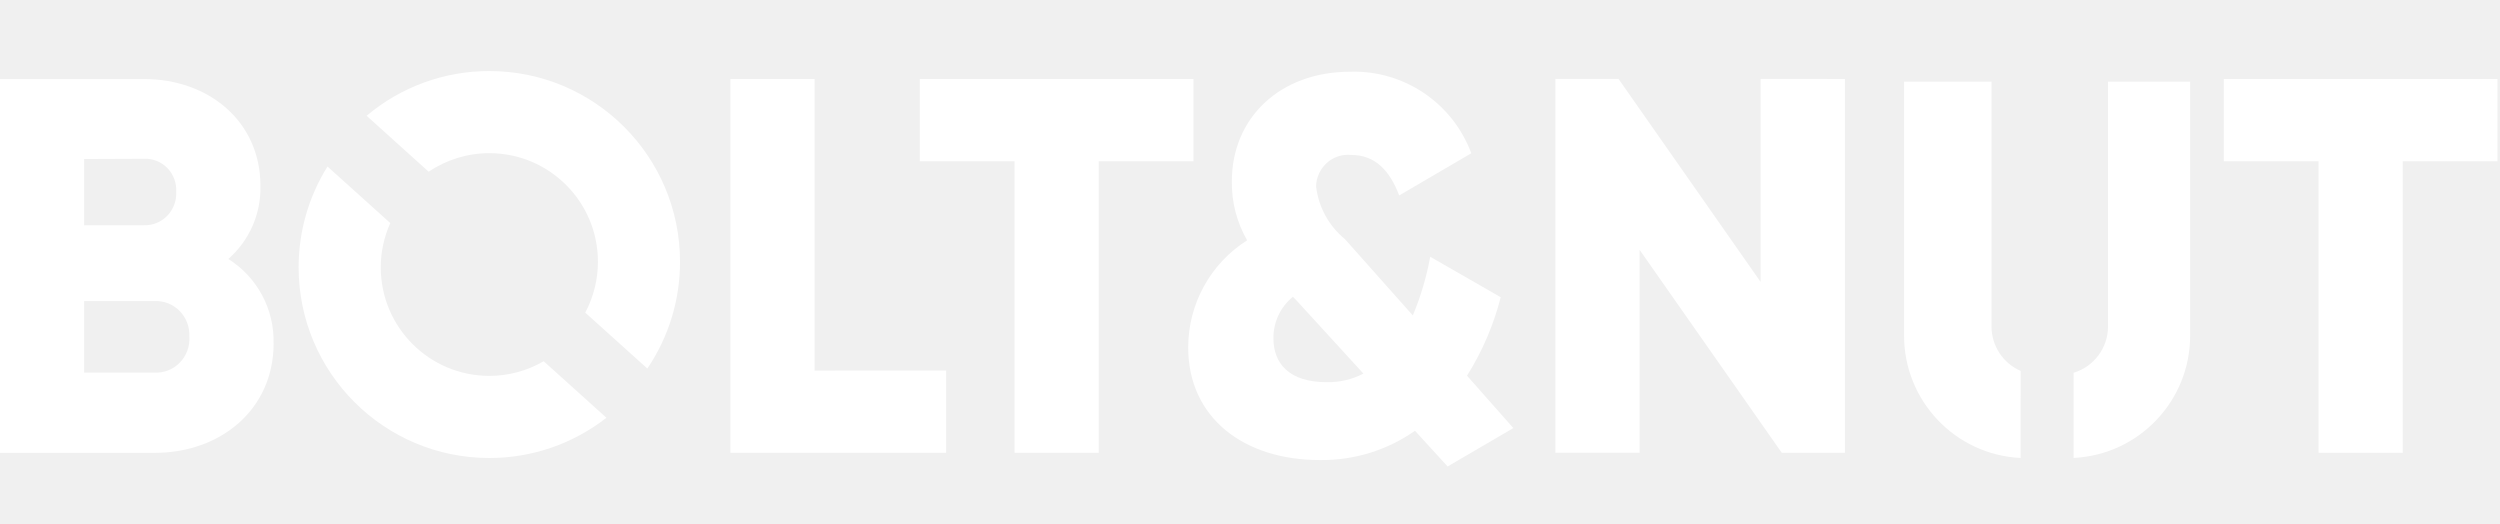
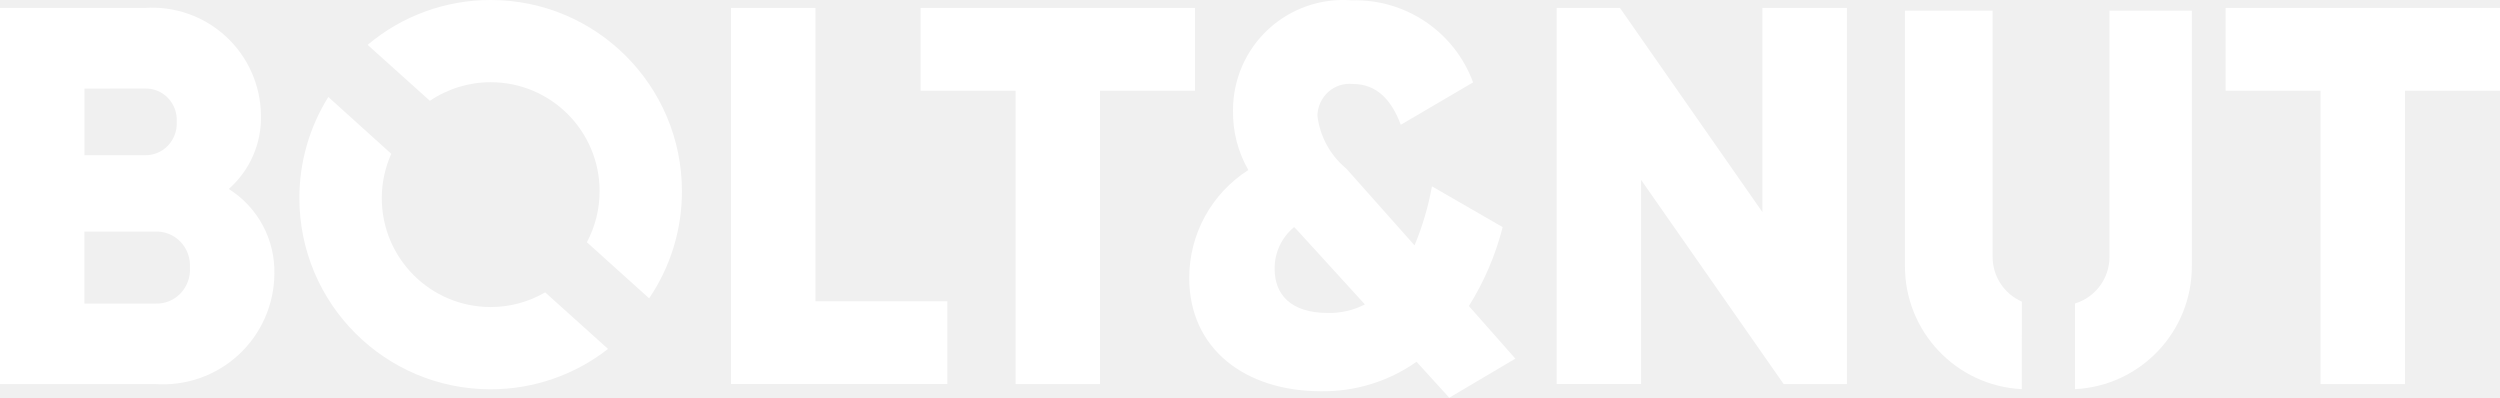
- <svg xmlns="http://www.w3.org/2000/svg" width="105" height="22" viewBox="0 0 105 22">
+ <svg xmlns="http://www.w3.org/2000/svg" width="88" height="14" viewBox="0 0 88 14">
  <defs>
    <style>
-             .cls-2{fill:#ffffff}
+             .cls-1{fill:#ffffff}
        </style>
  </defs>
-   <g id="그룹_4870" transform="translate(-846 -197.116)">
-     <path id="사각형_4370" fill="none" d="M0 0h96.152v18.356H0z" opacity="0.311" transform="translate(846 197.479)" />
-     <g id="그룹_70673" transform="translate(846 200.1)">
-       <g id="그룹_6" transform="translate(0 0.019)">
-         <path id="패스_1" d="M-490.941 291.041c0 2.781-2.232 4.6-4.994 4.6h-6.5v-15.7h6.056c2.7 0 4.884 1.772 4.884 4.484a3.956 3.956 0 0 1-1.348 3.073 4.069 4.069 0 0 1 1.9 3.545zm-7.959-7.741v2.781h2.519a1.3 1.3 0 0 0 .975-.4 1.335 1.335 0 0 0 .373-1 1.323 1.323 0 0 0-.369-1 1.283 1.283 0 0 0-.979-.391zm4.418 7.469a1.43 1.43 0 0 0-.4-1.081 1.386 1.386 0 0 0-1.059-.422h-2.959v3.005h2.961a1.386 1.386 0 0 0 1.06-.422 1.43 1.43 0 0 0 .4-1.082z" class="cls-2" transform="translate(502.433 -279.624)" />
-         <path id="패스_2" d="M-355.626 292.184v3.454h-9.061v-15.7h3.536v12.247z" class="cls-2" transform="translate(395.363 -279.624)" />
-         <path id="패스_3" d="M-317.468 283.393h-3.978v12.246h-3.536v-12.246h-3.978v-3.455h11.492z" class="cls-2" transform="translate(367.593 -279.624)" />
-         <path id="패스_4" d="M-267.452 295.133l-1.371-1.5a6.8 6.8 0 0 1-4 1.23c-3.182 0-5.525-1.77-5.525-4.729a5.329 5.329 0 0 1 2.475-4.5 4.815 4.815 0 0 1-.641-2.487c0-2.644 2.011-4.594 4.973-4.594a5.254 5.254 0 0 1 5.083 3.426l-3.028 1.77c-.4-1.054-1.016-1.7-2.011-1.7a1.33 1.33 0 0 0-1.024.331 1.369 1.369 0 0 0-.456.987 3.372 3.372 0 0 0 1.213 2.218l2.851 3.205a11.988 11.988 0 0 0 .73-2.465l2.961 1.7a11.585 11.585 0 0 1-1.415 3.295l1.945 2.2zm-3.536-3.9l-2.829-3.093-.133-.134a2.223 2.223 0 0 0-.818 1.748c0 1.054.663 1.838 2.232 1.838a3.216 3.216 0 0 0 1.548-.359z" class="cls-2" transform="translate(328.252 -278.544)" />
-         <path id="패스_5" d="M-196.923 279.938v15.7h-2.652l-5.971-8.525v8.523h-3.536v-15.7h2.652l5.966 8.524v-8.524z" class="cls-2" transform="translate(274.409 -279.624)" />
-         <path id="패스_6" d="M-71.548 283.393h-3.978v12.246h-3.536v-12.246h-3.978v-3.455h11.492z" class="cls-2" transform="translate(176.441 -279.624)" />
-         <g id="그룹_1" transform="translate(79.971 0.428)">
-           <path id="패스_7" d="M-138.448 292.6a2.038 2.038 0 0 1-1.224-1.869v-10.278h-3.672V291.1a5.144 5.144 0 0 0 4.895 5.157z" class="cls-2" transform="translate(143.344 -280.453)" />
-           <path id="패스_8" d="M-109.923 280.453v10.277a2.032 2.032 0 0 1-1.446 1.948v3.577a5.143 5.143 0 0 0 4.895-5.157v-10.645z" class="cls-2" transform="translate(118.489 -280.453)" />
-         </g>
-       </g>
-       <g id="그룹_7" transform="translate(12.539 0)">
-         <path id="패스_9" d="M-435.818 303.6a4.536 4.536 0 0 1-2.281.615 4.561 4.561 0 0 1-4.561-4.561 4.537 4.537 0 0 1 .4-1.857l-2.637-2.375a7.971 7.971 0 0 0-1.213 4.232 8.01 8.01 0 0 0 8.01 8.01 7.97 7.97 0 0 0 4.918-1.69z" class="cls-2" transform="translate(446.113 -291.412)" />
-         <path id="패스_10" d="M-430.674 282.68a4.54 4.54 0 0 1 2.547-.78 4.561 4.561 0 0 1 4.561 4.561 4.538 4.538 0 0 1-.533 2.136l2.608 2.349a7.97 7.97 0 0 0 1.373-4.485 8.01 8.01 0 0 0-8.01-8.01 7.977 7.977 0 0 0-5.153 1.879z" class="cls-2" transform="translate(436.14 -278.451)" />
+   <g id="그룹_70673">
+     <g id="그룹_6" transform="translate(0 .016)">
+       <path id="패스_1" d="M-492.775 289.3a3.918 3.918 0 0 1-4.2 3.876h-5.461v-13.238h5.089a3.829 3.829 0 0 1 4.1 3.781 3.34 3.34 0 0 1-1.133 2.591 3.434 3.434 0 0 1 1.605 2.99zm-6.686-6.524v2.345h2.117a1.087 1.087 0 0 0 .819-.333 1.129 1.129 0 0 0 .313-.84 1.118 1.118 0 0 0-.31-.843 1.077 1.077 0 0 0-.823-.33zm3.713 6.3a1.208 1.208 0 0 0-.335-.911 1.163 1.163 0 0 0-.89-.355h-2.489v2.534h2.489a1.163 1.163 0 0 0 .891-.355 1.208 1.208 0 0 0 .335-.912z" class="cls-1" transform="translate(502.433 -279.674)" />
+       <path id="패스_2" d="M-357.072 290.263v2.912h-7.615v-13.237h2.972v10.325z" class="cls-1" transform="translate(390.419 -279.674)" />
+       <path id="패스_3" d="M-319.3 282.851h-3.343v10.325h-2.972v-10.325h-3.344v-2.913h9.658z" class="cls-1" transform="translate(361.364 -279.674)" />
+       <path id="패스_4" d="M-269.19 292.528l-1.152-1.266a5.7 5.7 0 0 1-3.358 1.038c-2.674 0-4.643-1.492-4.643-3.987a4.5 4.5 0 0 1 2.08-3.8 4.068 4.068 0 0 1-.539-2.1 3.873 3.873 0 0 1 4.179-3.873 4.416 4.416 0 0 1 4.272 2.888l-2.545 1.492c-.334-.889-.854-1.436-1.69-1.436a1.115 1.115 0 0 0-.861.279 1.155 1.155 0 0 0-.384.832 2.845 2.845 0 0 0 1.019 1.87l2.4 2.7a10.123 10.123 0 0 0 .613-2.078l2.489 1.436a9.78 9.78 0 0 1-1.189 2.777l1.635 1.852zm-2.972-3.287l-2.377-2.607-.111-.113a1.876 1.876 0 0 0-.687 1.474c0 .889.557 1.549 1.876 1.549a2.7 2.7 0 0 0 1.3-.3z" class="cls-1" transform="translate(320.204 -278.544)" />
+       <path id="패스_5" d="M-198.863 279.938v13.238h-2.229l-5.018-7.187v7.186h-2.972v-13.237h2.229l5.014 7.186v-7.186z" class="cls-1" transform="translate(263.876 -279.674)" />
+       <path id="패스_6" d="M-73.382 282.851h-3.343v10.325H-79.7v-10.325h-3.34v-2.913h9.658z" class="cls-1" transform="translate(161.382 -279.674)" />
+       <g id="그룹_1" transform="translate(67.055 .36)">
+         <path id="패스_7" d="M-139.23 290.694a1.718 1.718 0 0 1-1.029-1.576v-8.665h-3.086v8.974a4.331 4.331 0 0 0 4.114 4.348z" class="cls-1" transform="translate(143.344 -280.453)" />
+         <path id="패스_8" d="M-110.154 280.453v8.664a1.713 1.713 0 0 1-1.215 1.643v3.015a4.33 4.33 0 0 0 4.114-4.348v-8.974z" class="cls-1" transform="translate(117.353 -280.453)" />
      </g>
    </g>
-     <path id="사각형_5999" fill="none" d="M0 0H105V22H0z" transform="translate(846 197.116)" />
+     <g id="그룹_7" transform="translate(10.538)">
+       <path id="패스_9" d="M-437.461 302.3a3.812 3.812 0 0 1-1.917.517 3.833 3.833 0 0 1-3.834-3.833 3.813 3.813 0 0 1 .334-1.561l-2.216-2a6.7 6.7 0 0 0-1.019 3.557 6.732 6.732 0 0 0 6.732 6.732 6.7 6.7 0 0 0 4.133-1.421z" class="cls-1" transform="translate(446.113 -292.009)" />
+       <path id="패스_10" d="M-431.09 282a3.816 3.816 0 0 1 2.141-.655 3.833 3.833 0 0 1 3.833 3.833 3.815 3.815 0 0 1-.448 1.8l2.192 1.974a6.7 6.7 0 0 0 1.154-3.769 6.732 6.732 0 0 0-6.732-6.732 6.7 6.7 0 0 0-4.331 1.579z" class="cls-1" transform="translate(435.684 -278.451)" />
+     </g>
  </g>
</svg>
